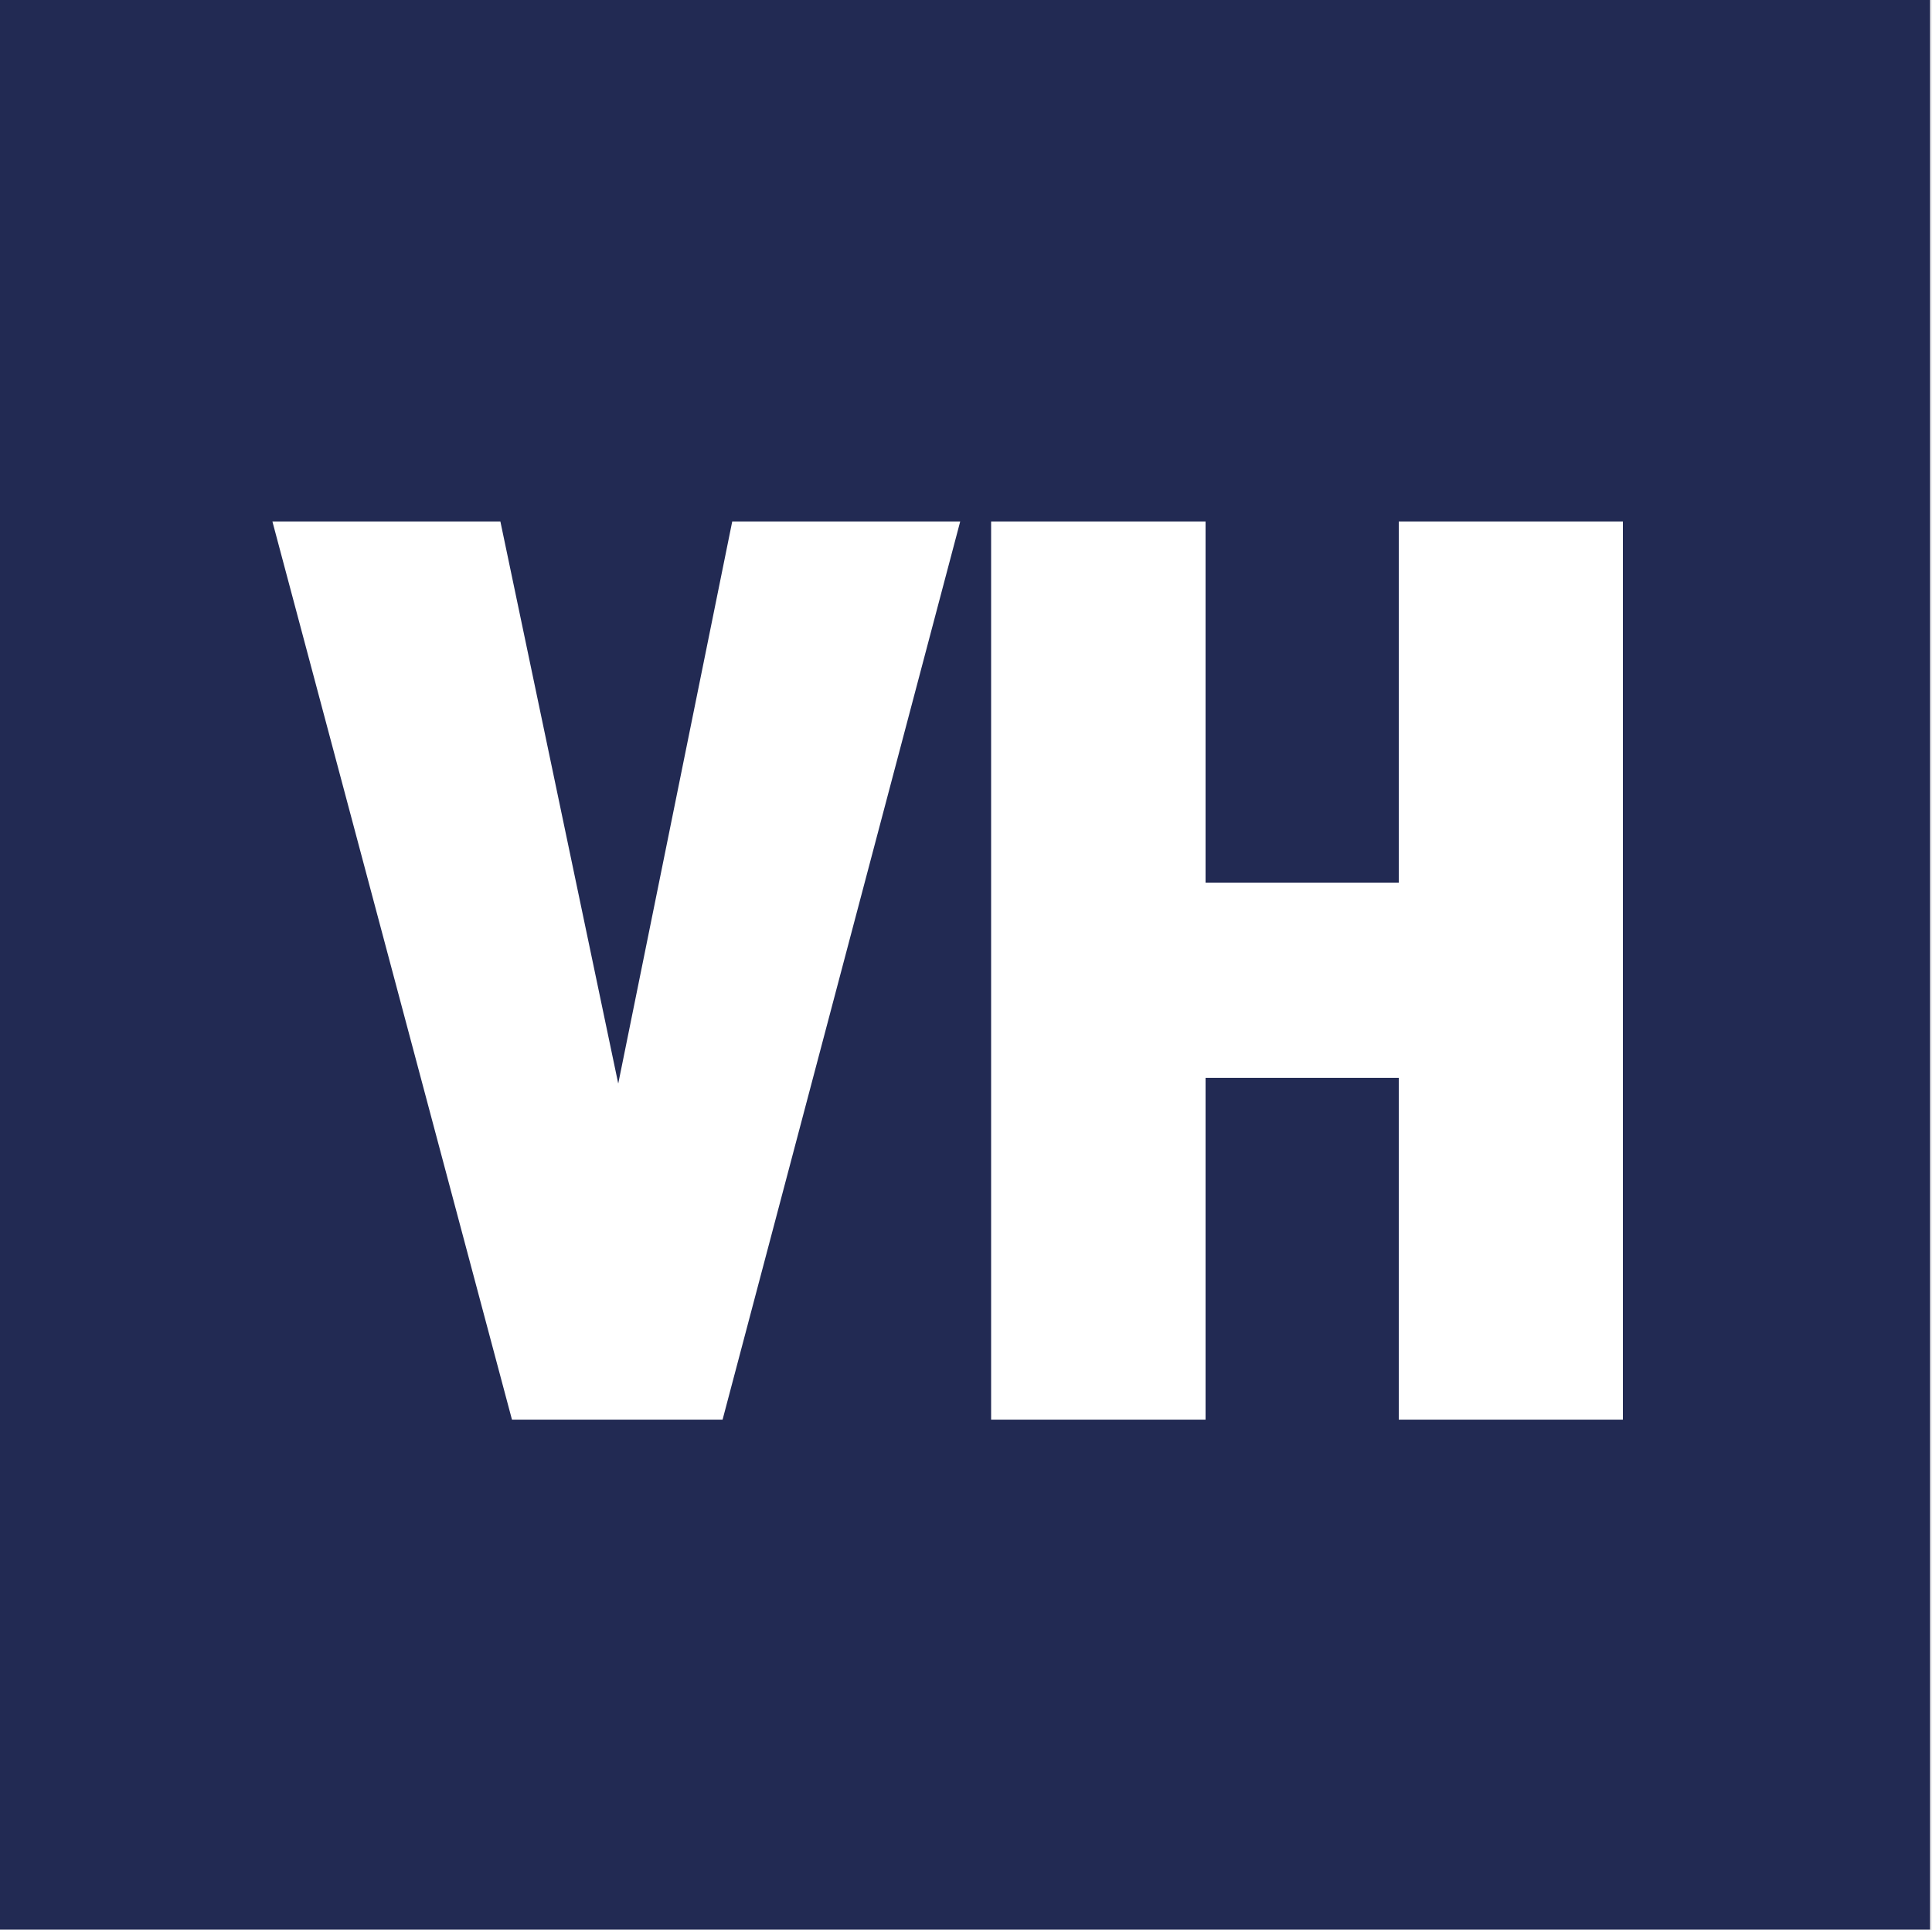
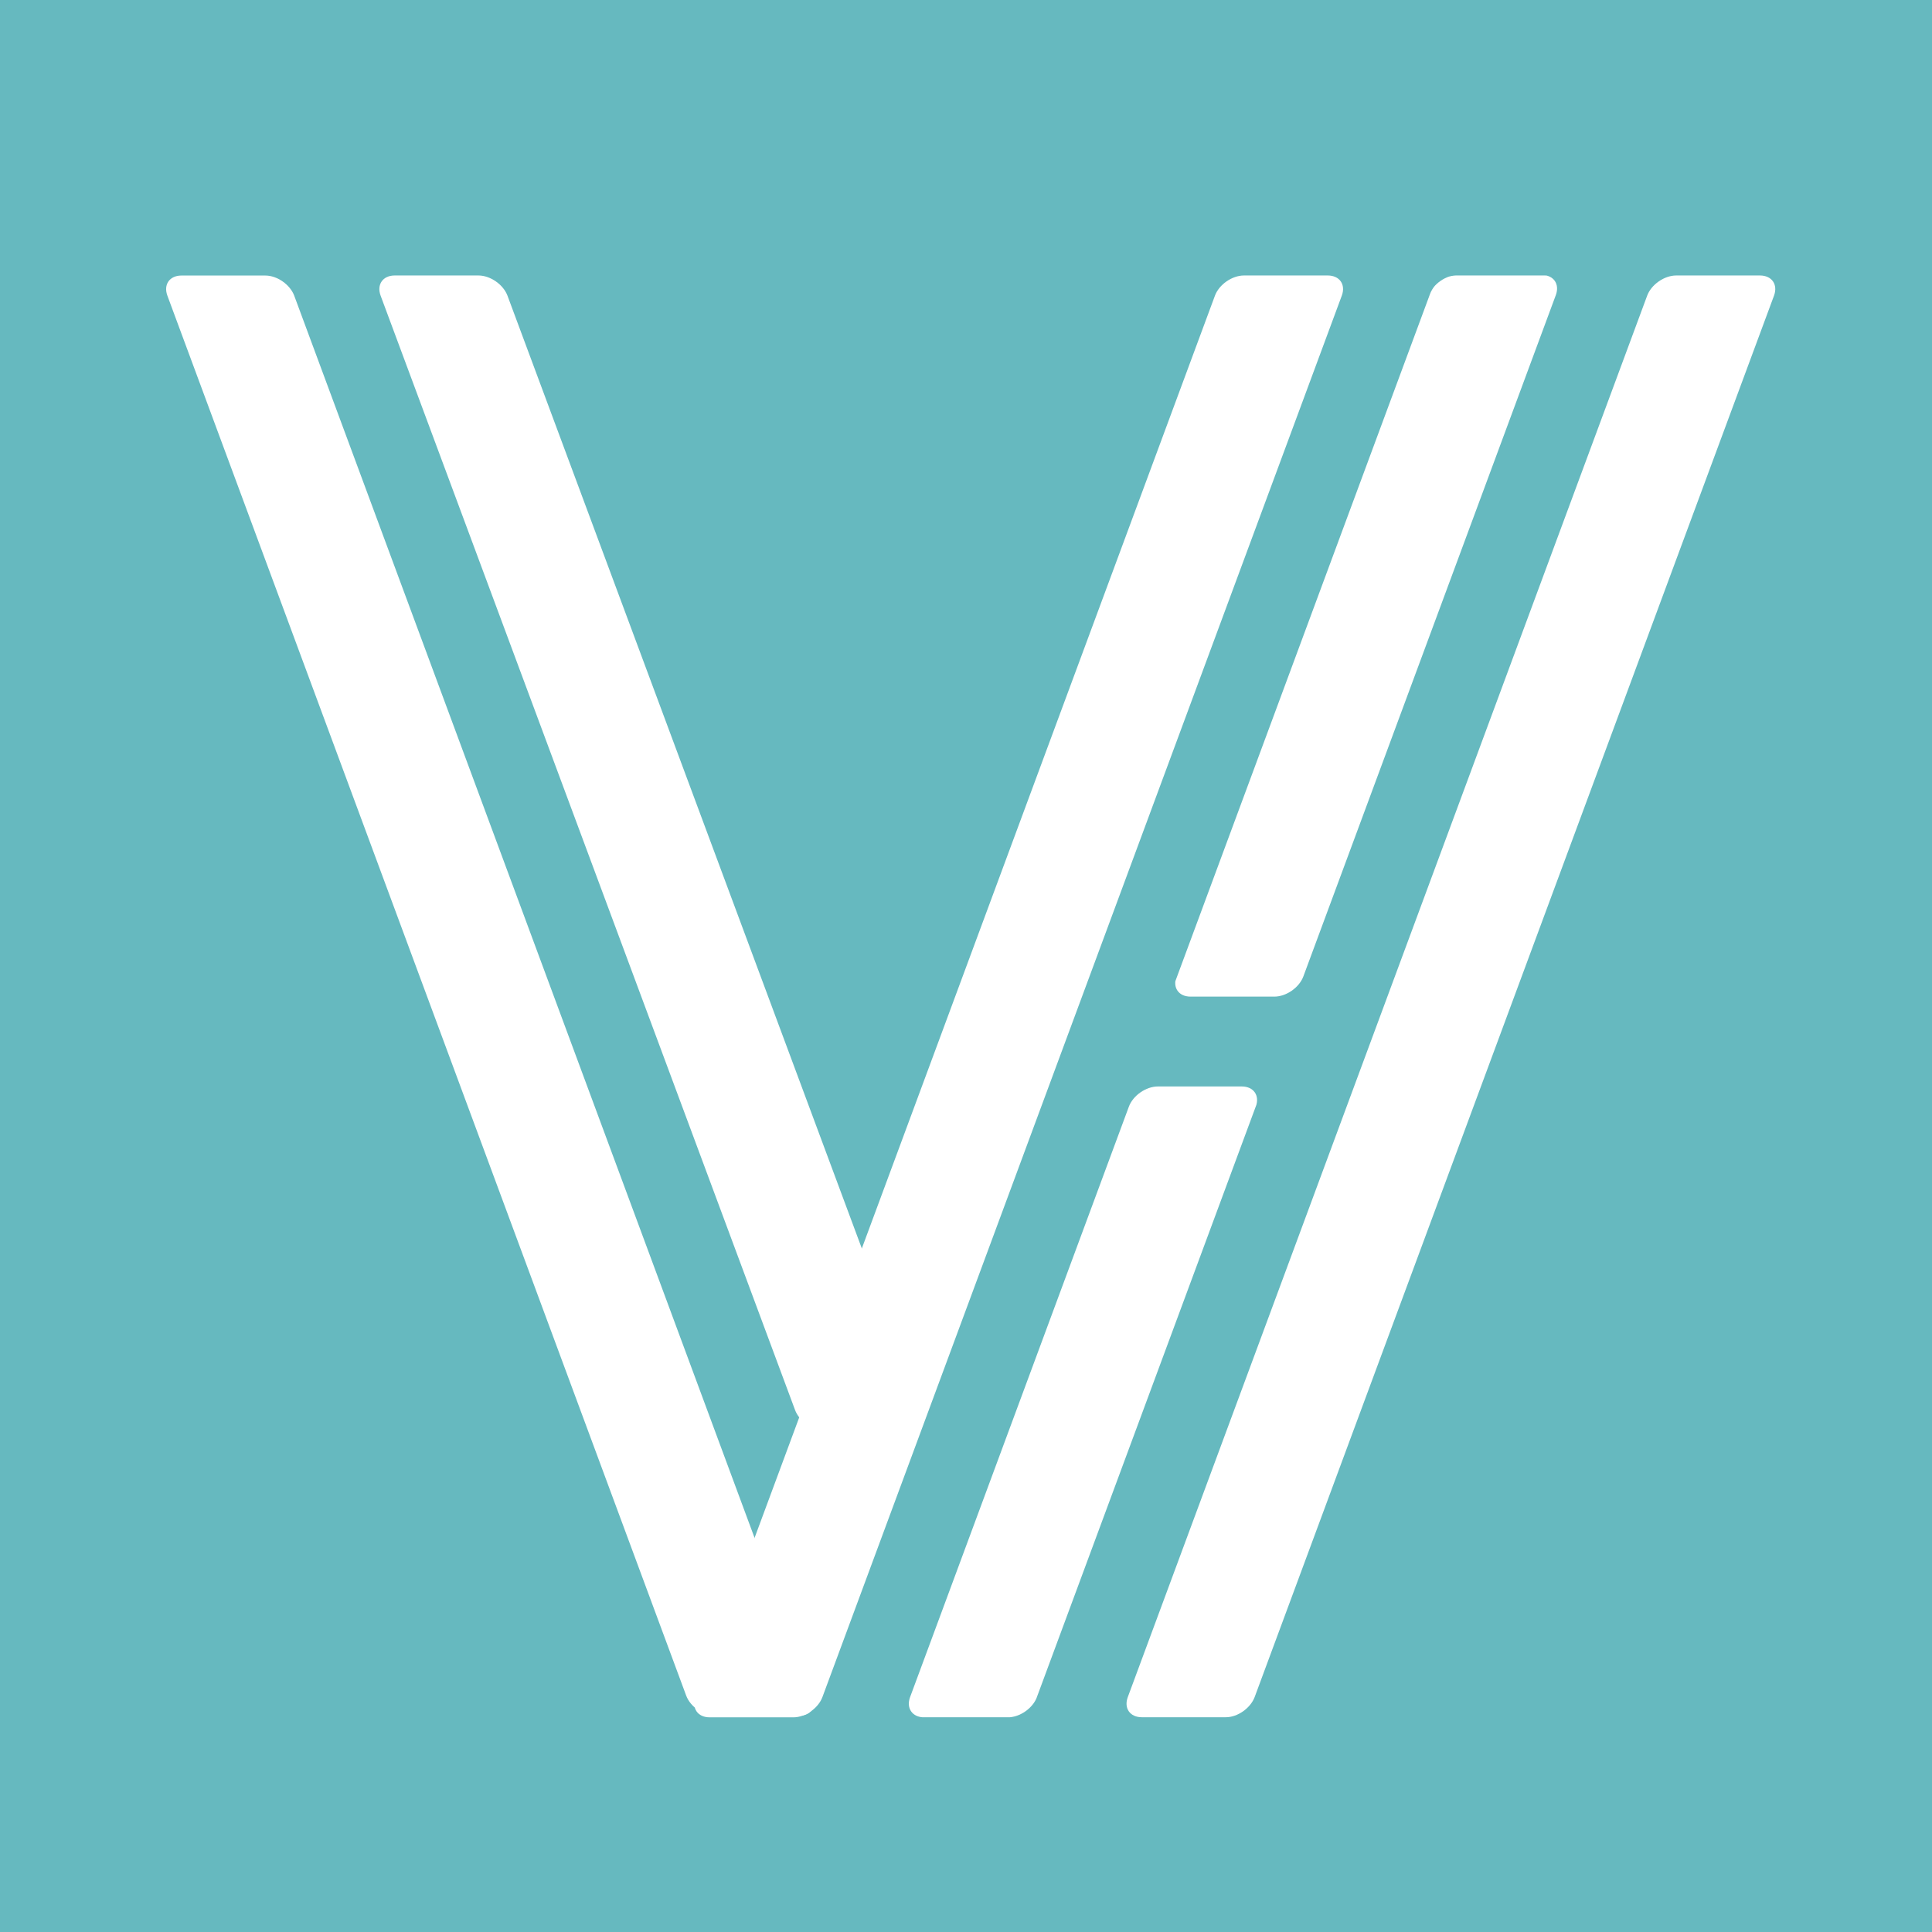
- <svg xmlns="http://www.w3.org/2000/svg" id="Layer_4" x="0px" y="0px" viewBox="0 0 100 99.9">
-   <style>.st0{fill:#222A53;} .st1{fill:#FFFFFF;}</style>
-   <path class="st0" d="M0 0h99.9v99.9H0z" />
-   <path class="st1" d="M26.5 73.5h10.9L49.7 27H37.9L32 56.1 25.9 27H14.1zM62.4 73.5V55.8h10v17.7H84V27H72.4v18.7h-10V27H51.3v46.5z" />
+ <svg xmlns="http://www.w3.org/2000/svg" id="Layer_1" data-name="Layer 1" viewBox="0 0 1080 1080">
+   <defs>
+     <style>
+       .cls-1 {
+         fill: none;
+       }
+ 
+       .cls-2 {
+         fill: #66b9bf;
+       }
+ 
+       .cls-3 {
+         fill: #fff;
+       }
+ 
+       .cls-4 {
+         clip-path: url(#clip-path);
+       }
+     </style>
+     <clipPath id="clip-path">
+       <path class="cls-1" d="M579.11,950.08,870.48,163.87c2-5.45-1.06-9.87-6.87-9.87H813.76a16.24,16.24,0,0,0-14.19,9.87L508.2,950.08c-2,5.45,1.06,9.87,6.87,9.87h49.85A16.24,16.24,0,0,0,579.11,950.08Z" />
+     </clipPath>
+   </defs>
+   <rect class="cls-2" x="-4" width="1085" height="1082.63" />
+   <g>
+     <path class="cls-3" d="M164.48,165.31l290,782.54c2.31,6.23-1.21,11.28-7.85,11.28H399.8c-6.65,0-13.91-5.05-16.22-11.28l-290-782.54c-2.31-6.23,1.21-11.28,7.85-11.28h46.84C154.91,154,162.17,159.08,164.48,165.31Z" />
+     <path class="cls-3" d="M283.69,165.31,515.35,788.2c2.32,6.23-1.19,11.28-7.84,11.28H460.67c-6.65,0-13.91-5-16.23-11.28L212.78,165.31C210.46,159.08,214,154,220.62,154h46.84C274.11,154,281.37,159.08,283.69,165.31Z" />
+     <path class="cls-3" d="M459.74,948.67,750.07,165.28c2.31-6.23-1.21-11.28-7.85-11.28H695.38c-6.65,0-13.91,5.05-16.22,11.28L388.83,948.67C386.53,954.9,390,960,396.69,960h46.84C450.17,960,457.43,954.9,459.74,948.67Z" />
+     <path class="cls-3" d="M701.36,948.67,991.68,165.28c2.31-6.23-1.21-11.28-7.85-11.28H937c-6.65,0-13.91,5.05-16.22,11.28L630.45,948.67c-2.31,6.23,1.21,11.28,7.85,11.28h46.84C691.79,960,699,954.9,701.36,948.67Z" />
+     <g class="cls-4">
+       <g>
+         <path class="cls-3" d="M579.66,948.68,702,618.62c2.31-6.23-1.21-11.28-7.85-11.28H647.27c-6.65,0-13.91,5.05-16.22,11.28L508.75,948.68C506.44,954.91,510,960,516.6,960h46.84C570.09,960,577.35,954.91,579.66,948.68Z" />
+         <path class="cls-3" d="M728.58,545.84,869.7,165c2.31-6.23-1.21-11.28-7.85-11.28H815c-6.65,0-13.91,5.05-16.22,11.28L657.67,545.84c-2.31,6.23,1.21,11.28,7.85,11.28h46.84C719,557.12,726.27,552.07,728.58,545.84Z" />
+       </g>
+     </g>
+   </g>
</svg>
